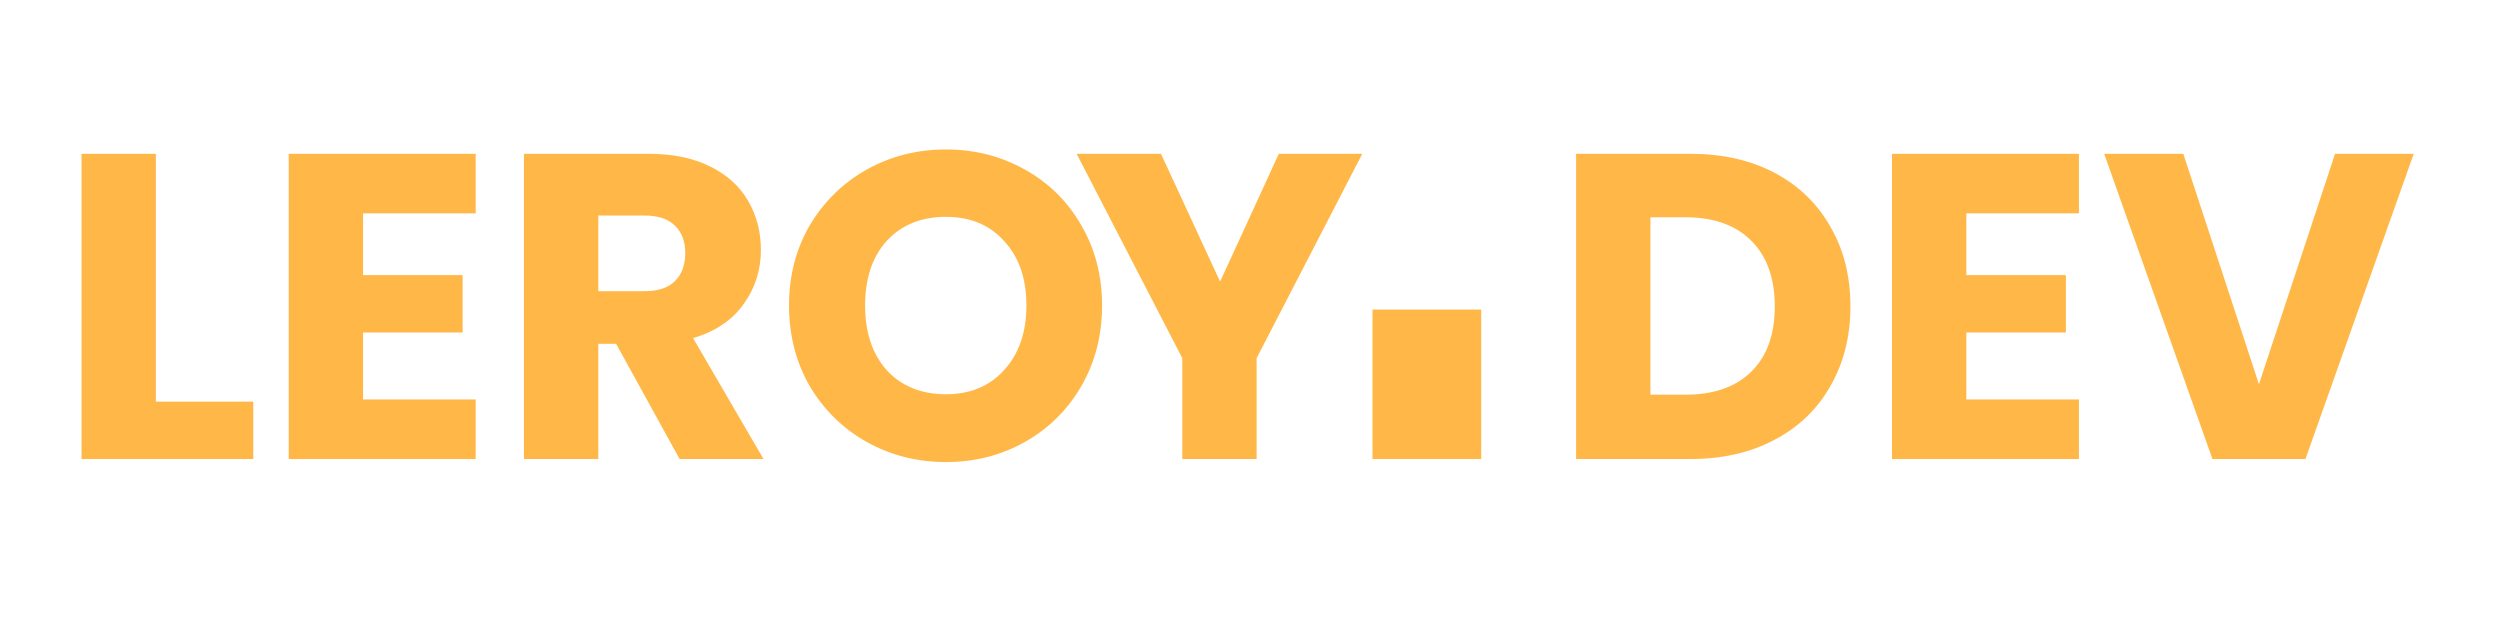
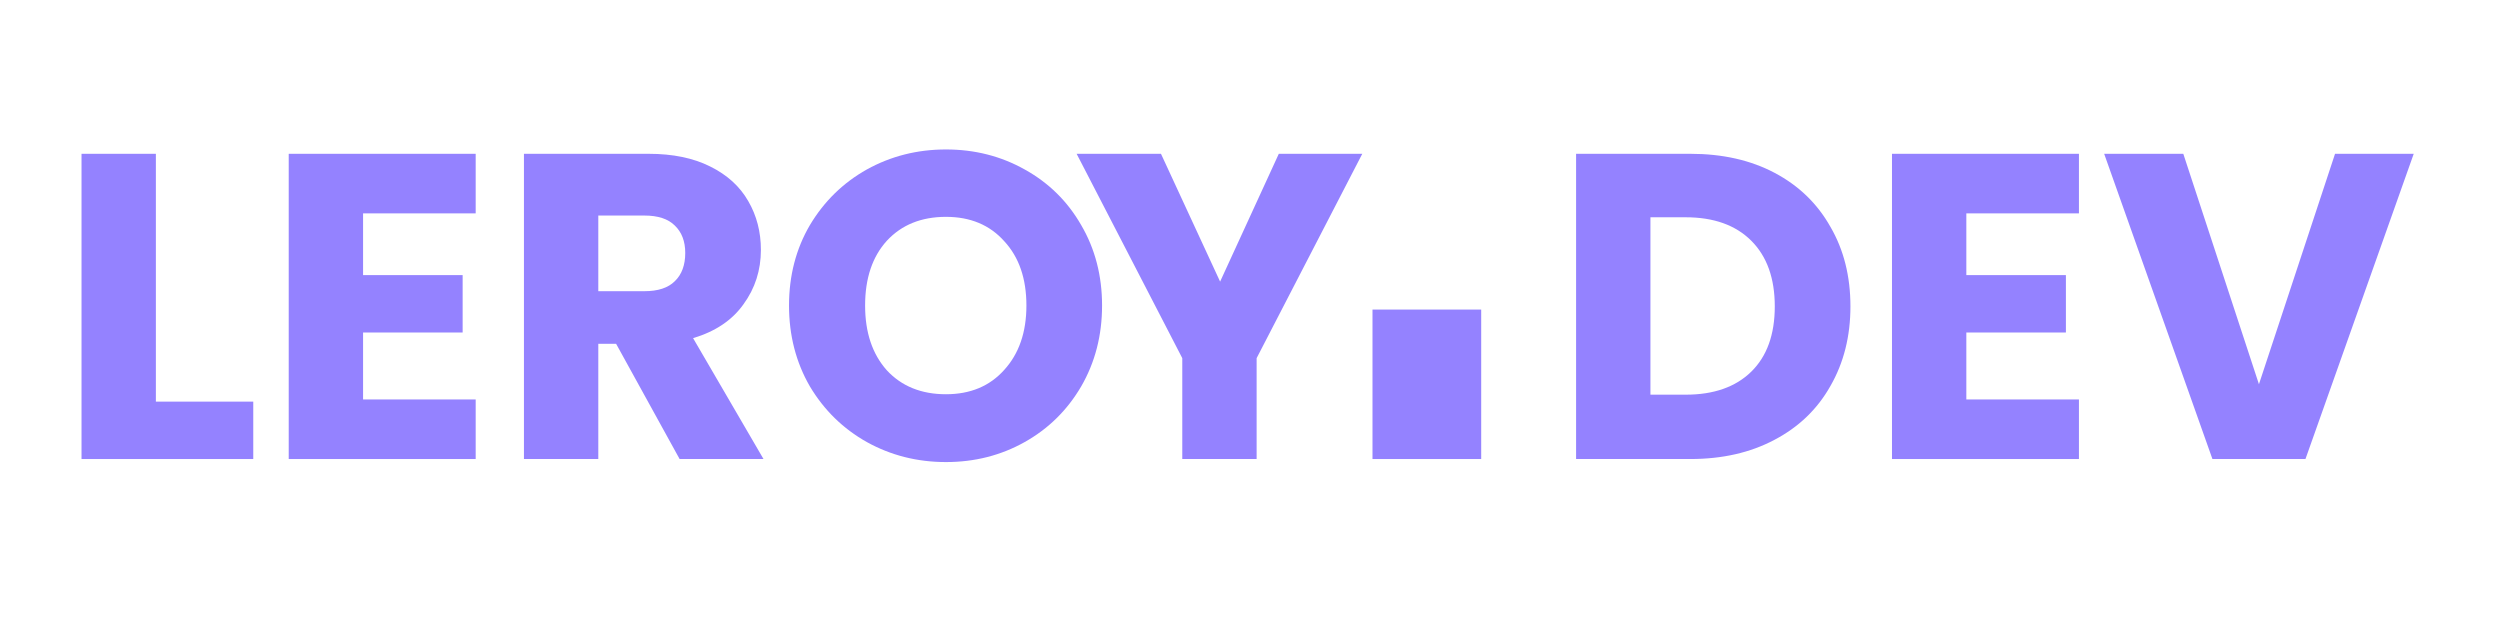
<svg xmlns="http://www.w3.org/2000/svg" width="184" height="46" viewBox="0 0 184 46" fill="none">
-   <path d="M11.472 29.56H18.64V33.784H6V11.32H11.472V29.56Z" fill="#FFB848" />
-   <path d="M26.722 15.704V20.248H34.05V24.472H26.722V29.4H35.01V33.784H21.25V11.32H35.01V15.704H26.722Z" fill="#FFB848" />
-   <path d="M50.019 33.784L45.346 25.304H44.035V33.784H38.562V11.32H47.746C49.517 11.32 51.021 11.629 52.258 12.248C53.517 12.867 54.456 13.72 55.075 14.808C55.693 15.875 56.002 17.069 56.002 18.392C56.002 19.885 55.576 21.219 54.722 22.392C53.891 23.565 52.653 24.397 51.011 24.888L56.194 33.784H50.019ZM44.035 21.432H47.426C48.429 21.432 49.176 21.187 49.666 20.696C50.178 20.205 50.434 19.512 50.434 18.616C50.434 17.763 50.178 17.091 49.666 16.6C49.176 16.109 48.429 15.864 47.426 15.864H44.035V21.432Z" fill="#FFB848" />
-   <path d="M124.416 11.32C126.784 11.32 128.853 11.789 130.624 12.728C132.395 13.667 133.76 14.989 134.72 16.696C135.701 18.381 136.192 20.333 136.192 22.552C136.192 24.749 135.701 26.701 134.72 28.408C133.76 30.115 132.384 31.437 130.592 32.376C128.821 33.315 126.763 33.784 124.416 33.784H116V11.32H124.416ZM124.064 29.048C126.133 29.048 127.744 28.483 128.896 27.352C130.048 26.221 130.624 24.621 130.624 22.552C130.624 20.483 130.048 18.872 128.896 17.72C127.744 16.568 126.133 15.992 124.064 15.992H121.472V29.048H124.064Z" fill="#FFB848" />
-   <path d="M144.722 15.704V20.248H152.05V24.472H144.722V29.4H153.01V33.784H139.25V11.32H153.01V15.704H144.722Z" fill="#FFB848" />
-   <path d="M177.65 11.32L169.682 33.784H162.835L154.867 11.32H160.691L166.258 28.28L171.859 11.32H177.65Z" fill="#FFB848" />
-   <path d="M100.264 11.32L92.488 26.36V33.784H87.016V26.36L79.24 11.32H85.448L89.8 20.728L94.12 11.32H100.264Z" fill="#FFB848" />
-   <path d="M69.624 34.008C67.512 34.008 65.571 33.517 63.8 32.536C62.051 31.555 60.653 30.189 59.608 28.44C58.584 26.669 58.072 24.685 58.072 22.488C58.072 20.291 58.584 18.317 59.608 16.568C60.653 14.819 62.051 13.453 63.8 12.472C65.571 11.491 67.512 11 69.624 11C71.736 11 73.667 11.491 75.416 12.472C77.187 13.453 78.573 14.819 79.576 16.568C80.6 18.317 81.112 20.291 81.112 22.488C81.112 24.685 80.6 26.669 79.576 28.44C78.552 30.189 77.165 31.555 75.416 32.536C73.667 33.517 71.736 34.008 69.624 34.008ZM69.624 29.016C71.416 29.016 72.845 28.419 73.912 27.224C75 26.029 75.544 24.451 75.544 22.488C75.544 20.504 75 18.925 73.912 17.752C72.845 16.557 71.416 15.96 69.624 15.96C67.811 15.96 66.36 16.547 65.272 17.72C64.205 18.893 63.672 20.483 63.672 22.488C63.672 24.472 64.205 26.061 65.272 27.256C66.36 28.429 67.811 29.016 69.624 29.016Z" fill="#FFB848" />
-   <path d="M101.016 22.784H109.016V33.784H101.016V22.784Z" fill="#FFB848" />
+   <path d="M11.472 29.56H18.64V33.784H6V11.32H11.472V29.56Z" fill="#9482FF" />
+   <path d="M26.722 15.704V20.248H34.05V24.472H26.722V29.4H35.01V33.784H21.25V11.32H35.01V15.704H26.722Z" fill="#9482FF" />
+   <path d="M50.019 33.784L45.346 25.304H44.035V33.784H38.562V11.32H47.746C49.517 11.32 51.021 11.629 52.258 12.248C53.517 12.867 54.456 13.72 55.075 14.808C55.693 15.875 56.002 17.069 56.002 18.392C56.002 19.885 55.576 21.219 54.722 22.392C53.891 23.565 52.653 24.397 51.011 24.888L56.194 33.784H50.019ZM44.035 21.432H47.426C48.429 21.432 49.176 21.187 49.666 20.696C50.178 20.205 50.434 19.512 50.434 18.616C50.434 17.763 50.178 17.091 49.666 16.6C49.176 16.109 48.429 15.864 47.426 15.864H44.035V21.432Z" fill="#9482FF" />
+   <path d="M124.416 11.32C126.784 11.32 128.853 11.789 130.624 12.728C132.395 13.667 133.76 14.989 134.72 16.696C135.701 18.381 136.192 20.333 136.192 22.552C136.192 24.749 135.701 26.701 134.72 28.408C133.76 30.115 132.384 31.437 130.592 32.376C128.821 33.315 126.763 33.784 124.416 33.784H116V11.32H124.416ZM124.064 29.048C126.133 29.048 127.744 28.483 128.896 27.352C130.048 26.221 130.624 24.621 130.624 22.552C130.624 20.483 130.048 18.872 128.896 17.72C127.744 16.568 126.133 15.992 124.064 15.992H121.472V29.048H124.064Z" fill="#9482FF" />
+   <path d="M144.722 15.704V20.248H152.05V24.472H144.722V29.4H153.01V33.784H139.25V11.32H153.01V15.704H144.722Z" fill="#9482FF" />
+   <path d="M177.65 11.32L169.682 33.784H162.835L154.867 11.32H160.691L166.258 28.28L171.859 11.32H177.65Z" fill="#9482FF" />
+   <path d="M100.264 11.32L92.488 26.36V33.784H87.016V26.36L79.24 11.32H85.448L89.8 20.728L94.12 11.32H100.264Z" fill="#9482FF" />
+   <path d="M69.624 34.008C67.512 34.008 65.571 33.517 63.8 32.536C62.051 31.555 60.653 30.189 59.608 28.44C58.584 26.669 58.072 24.685 58.072 22.488C58.072 20.291 58.584 18.317 59.608 16.568C60.653 14.819 62.051 13.453 63.8 12.472C65.571 11.491 67.512 11 69.624 11C71.736 11 73.667 11.491 75.416 12.472C77.187 13.453 78.573 14.819 79.576 16.568C80.6 18.317 81.112 20.291 81.112 22.488C81.112 24.685 80.6 26.669 79.576 28.44C78.552 30.189 77.165 31.555 75.416 32.536C73.667 33.517 71.736 34.008 69.624 34.008ZM69.624 29.016C71.416 29.016 72.845 28.419 73.912 27.224C75 26.029 75.544 24.451 75.544 22.488C75.544 20.504 75 18.925 73.912 17.752C72.845 16.557 71.416 15.96 69.624 15.96C67.811 15.96 66.36 16.547 65.272 17.72C64.205 18.893 63.672 20.483 63.672 22.488C63.672 24.472 64.205 26.061 65.272 27.256C66.36 28.429 67.811 29.016 69.624 29.016Z" fill="#9482FF" />
+   <path d="M101.016 22.784H109.016V33.784H101.016V22.784Z" fill="#9482FF" />
</svg>
